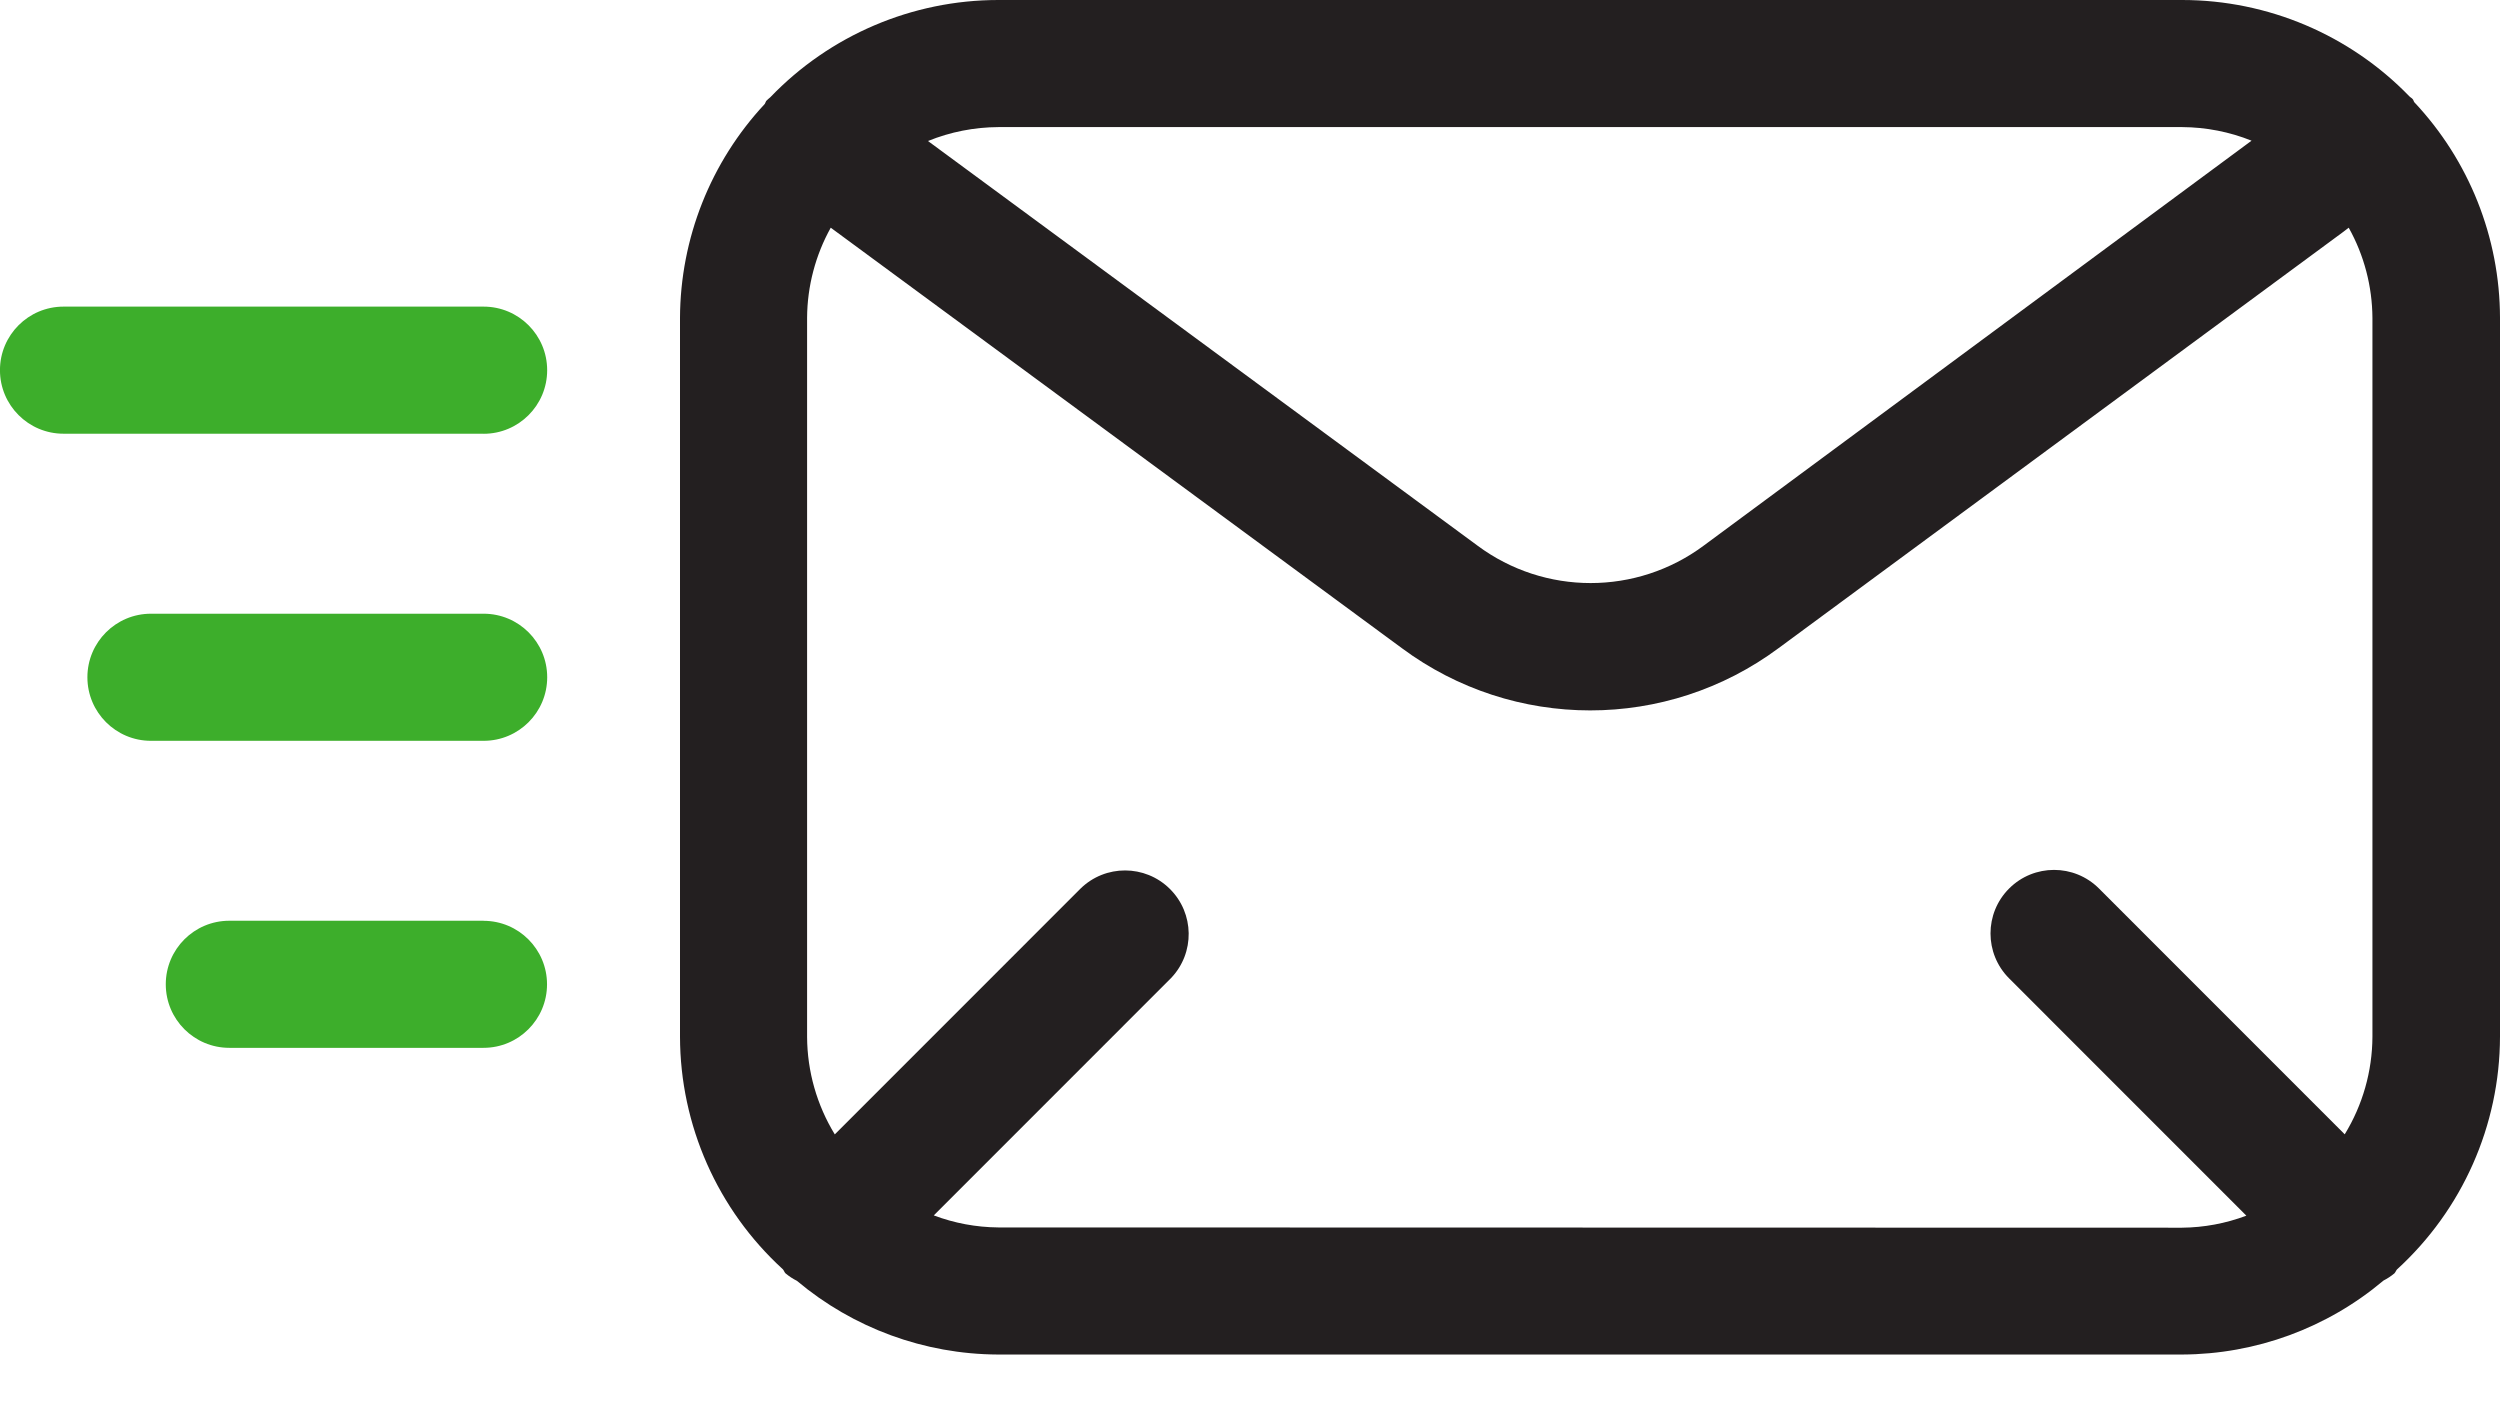
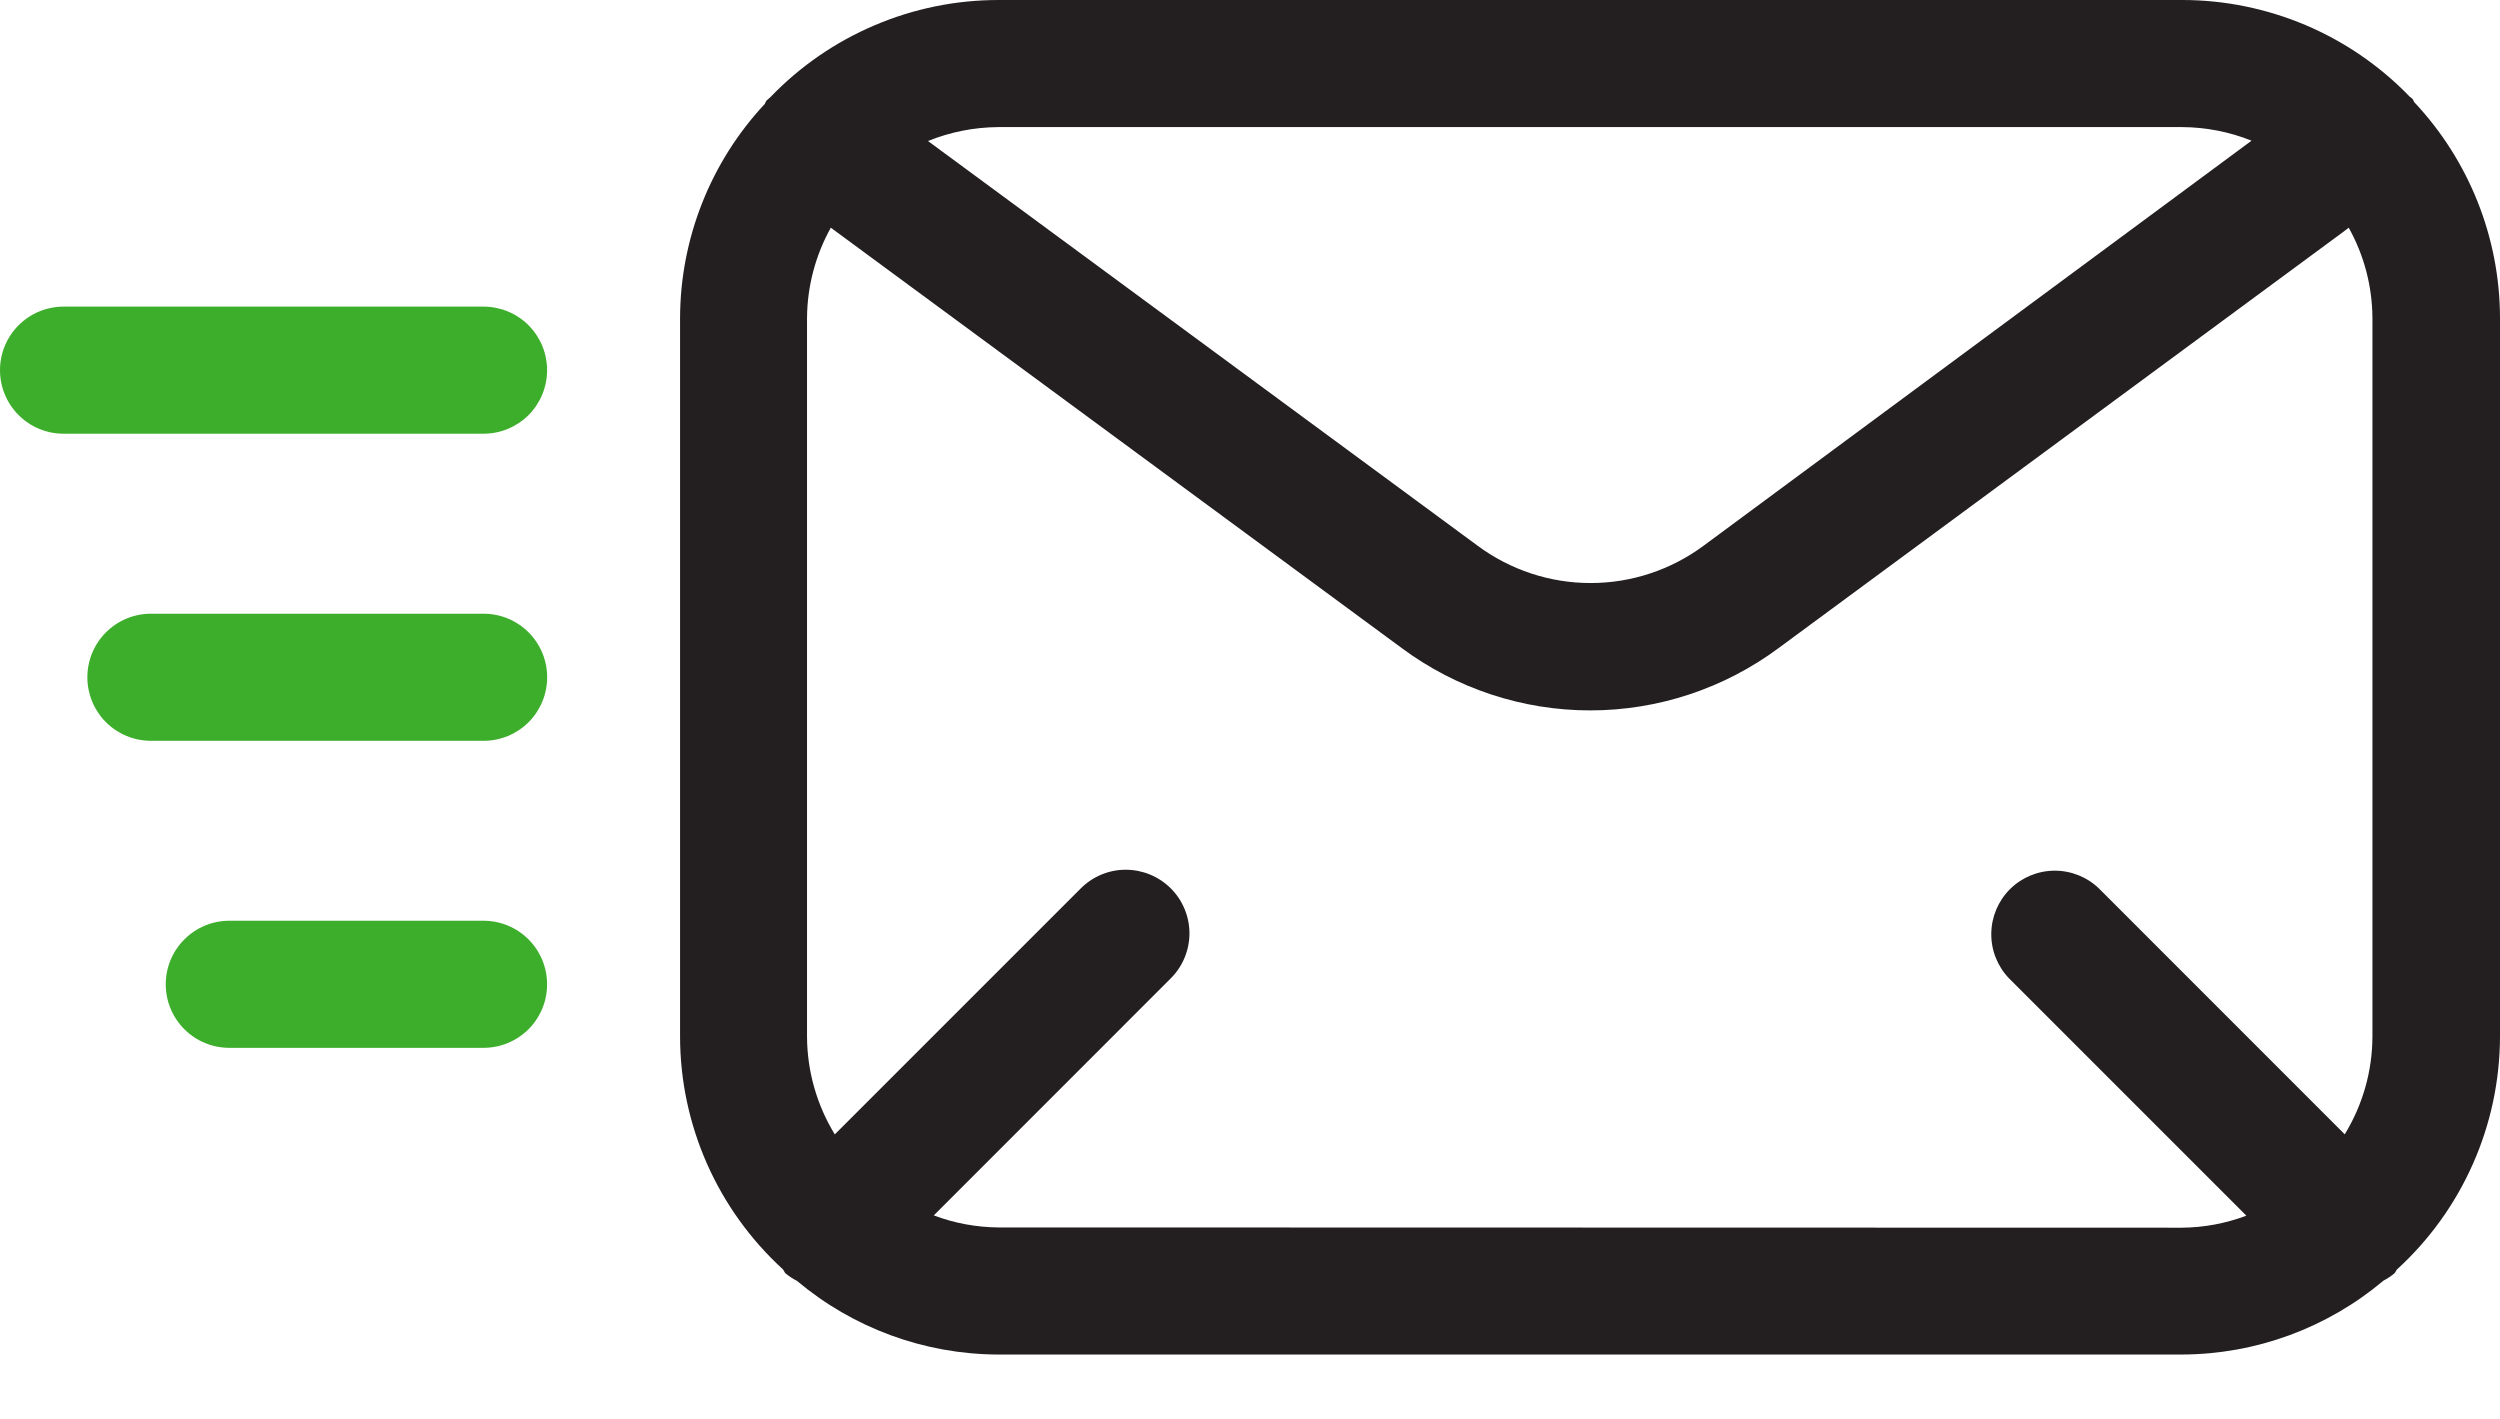
<svg xmlns="http://www.w3.org/2000/svg" width="37" height="21" viewBox="0 0 37 21" fill="none">
-   <path d="M7.157 6.42a.94.94 0 000-1.882H.94a.94.94 0 000 1.881h6.216zm.001 2.663H2.234a.94.94 0 100 1.881h4.924a.94.94 0 100-1.881zm-.002 4.544H3.394a.94.94 0 100 1.881h3.762a.94.94 0 100-1.88z" fill="#3DAE2B" />
-   <path d="M35.71 1.47c-.014-.019-.036-.028-.052-.045A4.685 4.685 0 0032.297 0H14.773A4.68 4.68 0 0011.4 1.44a.63.63 0 00-.061.055.446.446 0 00-.02.043 4.67 4.67 0 00-1.255 3.165v10.641a4.675 4.675 0 001.523 3.442c.016.018.021.042.039.06.052.043.108.08.168.11a4.655 4.655 0 002.974 1.091h17.529a4.652 4.652 0 002.979-1.095.869.869 0 00.161-.106c.017-.018.023-.04.038-.058A4.677 4.677 0 0037 15.344V4.704a4.673 4.673 0 00-1.27-3.193c-.01-.016-.01-.029-.02-.041zm-3.413.411c.351.002.7.07 1.026.201l-8.109 5.994a2.806 2.806 0 01-3.346 0l-8.134-5.989a2.802 2.802 0 011.043-.206h17.52zM14.773 18.166a2.767 2.767 0 01-.953-.178l3.511-3.512a.942.942 0 00-1.34-1.324l-3.636 3.637a2.791 2.791 0 01-.41-1.442V4.703a2.78 2.78 0 01.35-1.333l8.45 6.221a4.678 4.678 0 005.58 0l8.359-6.162.077-.059c.228.408.348.867.351 1.335v10.64a2.79 2.79 0 01-.41 1.443l-3.637-3.638a.94.94 0 00-1.33 1.33l3.511 3.512a2.77 2.77 0 01-.953.178l-17.52-.004z" fill="#231F20" />
+   <path d="M7.157 6.419C7.406 6.419 7.645 6.32 7.822 6.144C7.998 5.967 8.097 5.728 8.097 5.479C8.097 5.229 7.998 4.99 7.822 4.813C7.645 4.637 7.406 4.538 7.157 4.538H0.941C0.691 4.538 0.452 4.637 0.276 4.813C0.099 4.99 0 5.229 0 5.479C0 5.728 0.099 5.967 0.276 6.144C0.452 6.32 0.691 6.419 0.941 6.419H7.157Z" fill="#3DAE2B" />
+   <path d="M7.158 9.083H2.234C1.984 9.083 1.745 9.182 1.568 9.359C1.392 9.535 1.293 9.774 1.293 10.024C1.293 10.273 1.392 10.512 1.568 10.689C1.745 10.865 1.984 10.964 2.234 10.964H7.158C7.407 10.964 7.646 10.865 7.823 10.689C7.999 10.512 8.098 10.273 8.098 10.024C8.098 9.774 7.999 9.535 7.823 9.359C7.646 9.182 7.407 9.083 7.158 9.083Z" fill="#3DAE2B" />
+   <path d="M7.156 13.627H3.394C3.144 13.627 2.905 13.726 2.729 13.903C2.552 14.079 2.453 14.318 2.453 14.568C2.453 14.817 2.552 15.057 2.729 15.233C2.905 15.409 3.144 15.508 3.394 15.508H7.156C7.406 15.508 7.645 15.409 7.822 15.233C7.998 15.057 8.097 14.817 8.097 14.568C8.097 14.318 7.998 14.079 7.822 13.903C7.645 13.726 7.406 13.627 7.156 13.627Z" fill="#3DAE2B" />
+   <path d="M35.709 1.47C35.696 1.451 35.674 1.442 35.658 1.425C35.222 0.974 34.699 0.616 34.122 0.371C33.544 0.127 32.924 0 32.297 0H14.773C14.143 0.001 13.519 0.128 12.94 0.376C12.36 0.623 11.836 0.985 11.4 1.44C11.379 1.457 11.358 1.475 11.339 1.495C11.331 1.509 11.325 1.523 11.319 1.538C10.517 2.397 10.069 3.528 10.065 4.703V15.344C10.066 15.992 10.202 16.632 10.464 17.225C10.726 17.817 11.109 18.349 11.587 18.786C11.603 18.805 11.608 18.828 11.626 18.846C11.678 18.889 11.734 18.926 11.794 18.956C12.627 19.656 13.679 20.043 14.768 20.047H32.297C33.387 20.043 34.442 19.655 35.276 18.953C35.333 18.923 35.388 18.887 35.437 18.846C35.454 18.828 35.46 18.806 35.475 18.788C35.954 18.351 36.337 17.819 36.599 17.226C36.862 16.634 36.998 15.992 37 15.344V4.703C36.997 3.517 36.543 2.375 35.73 1.511C35.721 1.495 35.719 1.482 35.709 1.47ZM32.297 1.881C32.648 1.883 32.996 1.951 33.323 2.082L25.214 8.076C24.73 8.435 24.144 8.629 23.541 8.629C22.938 8.629 22.352 8.435 21.868 8.076L13.734 2.087C14.065 1.953 14.419 1.883 14.777 1.881H32.297ZM14.773 18.166C14.447 18.163 14.124 18.103 13.82 17.988L17.331 14.476C17.507 14.299 17.605 14.058 17.604 13.809C17.602 13.559 17.502 13.32 17.324 13.144C17.146 12.969 16.906 12.871 16.656 12.872C16.407 12.873 16.168 12.974 15.992 13.152L12.355 16.789C12.089 16.355 11.947 15.856 11.944 15.347V4.703C11.948 4.236 12.069 3.778 12.296 3.37L20.745 9.591C21.552 10.19 22.53 10.514 23.535 10.514C24.54 10.514 25.517 10.19 26.324 9.591L34.684 3.429L34.761 3.37C34.989 3.778 35.109 4.237 35.112 4.705V15.345C35.11 15.854 34.968 16.353 34.702 16.788L31.065 13.15C30.888 12.979 30.65 12.884 30.404 12.886C30.157 12.888 29.921 12.987 29.746 13.161C29.572 13.336 29.473 13.572 29.471 13.818C29.468 14.065 29.563 14.302 29.734 14.48L33.246 17.992C32.941 18.107 32.619 18.167 32.293 18.17L14.773 18.166Z" fill="#231F20" />
</svg>
